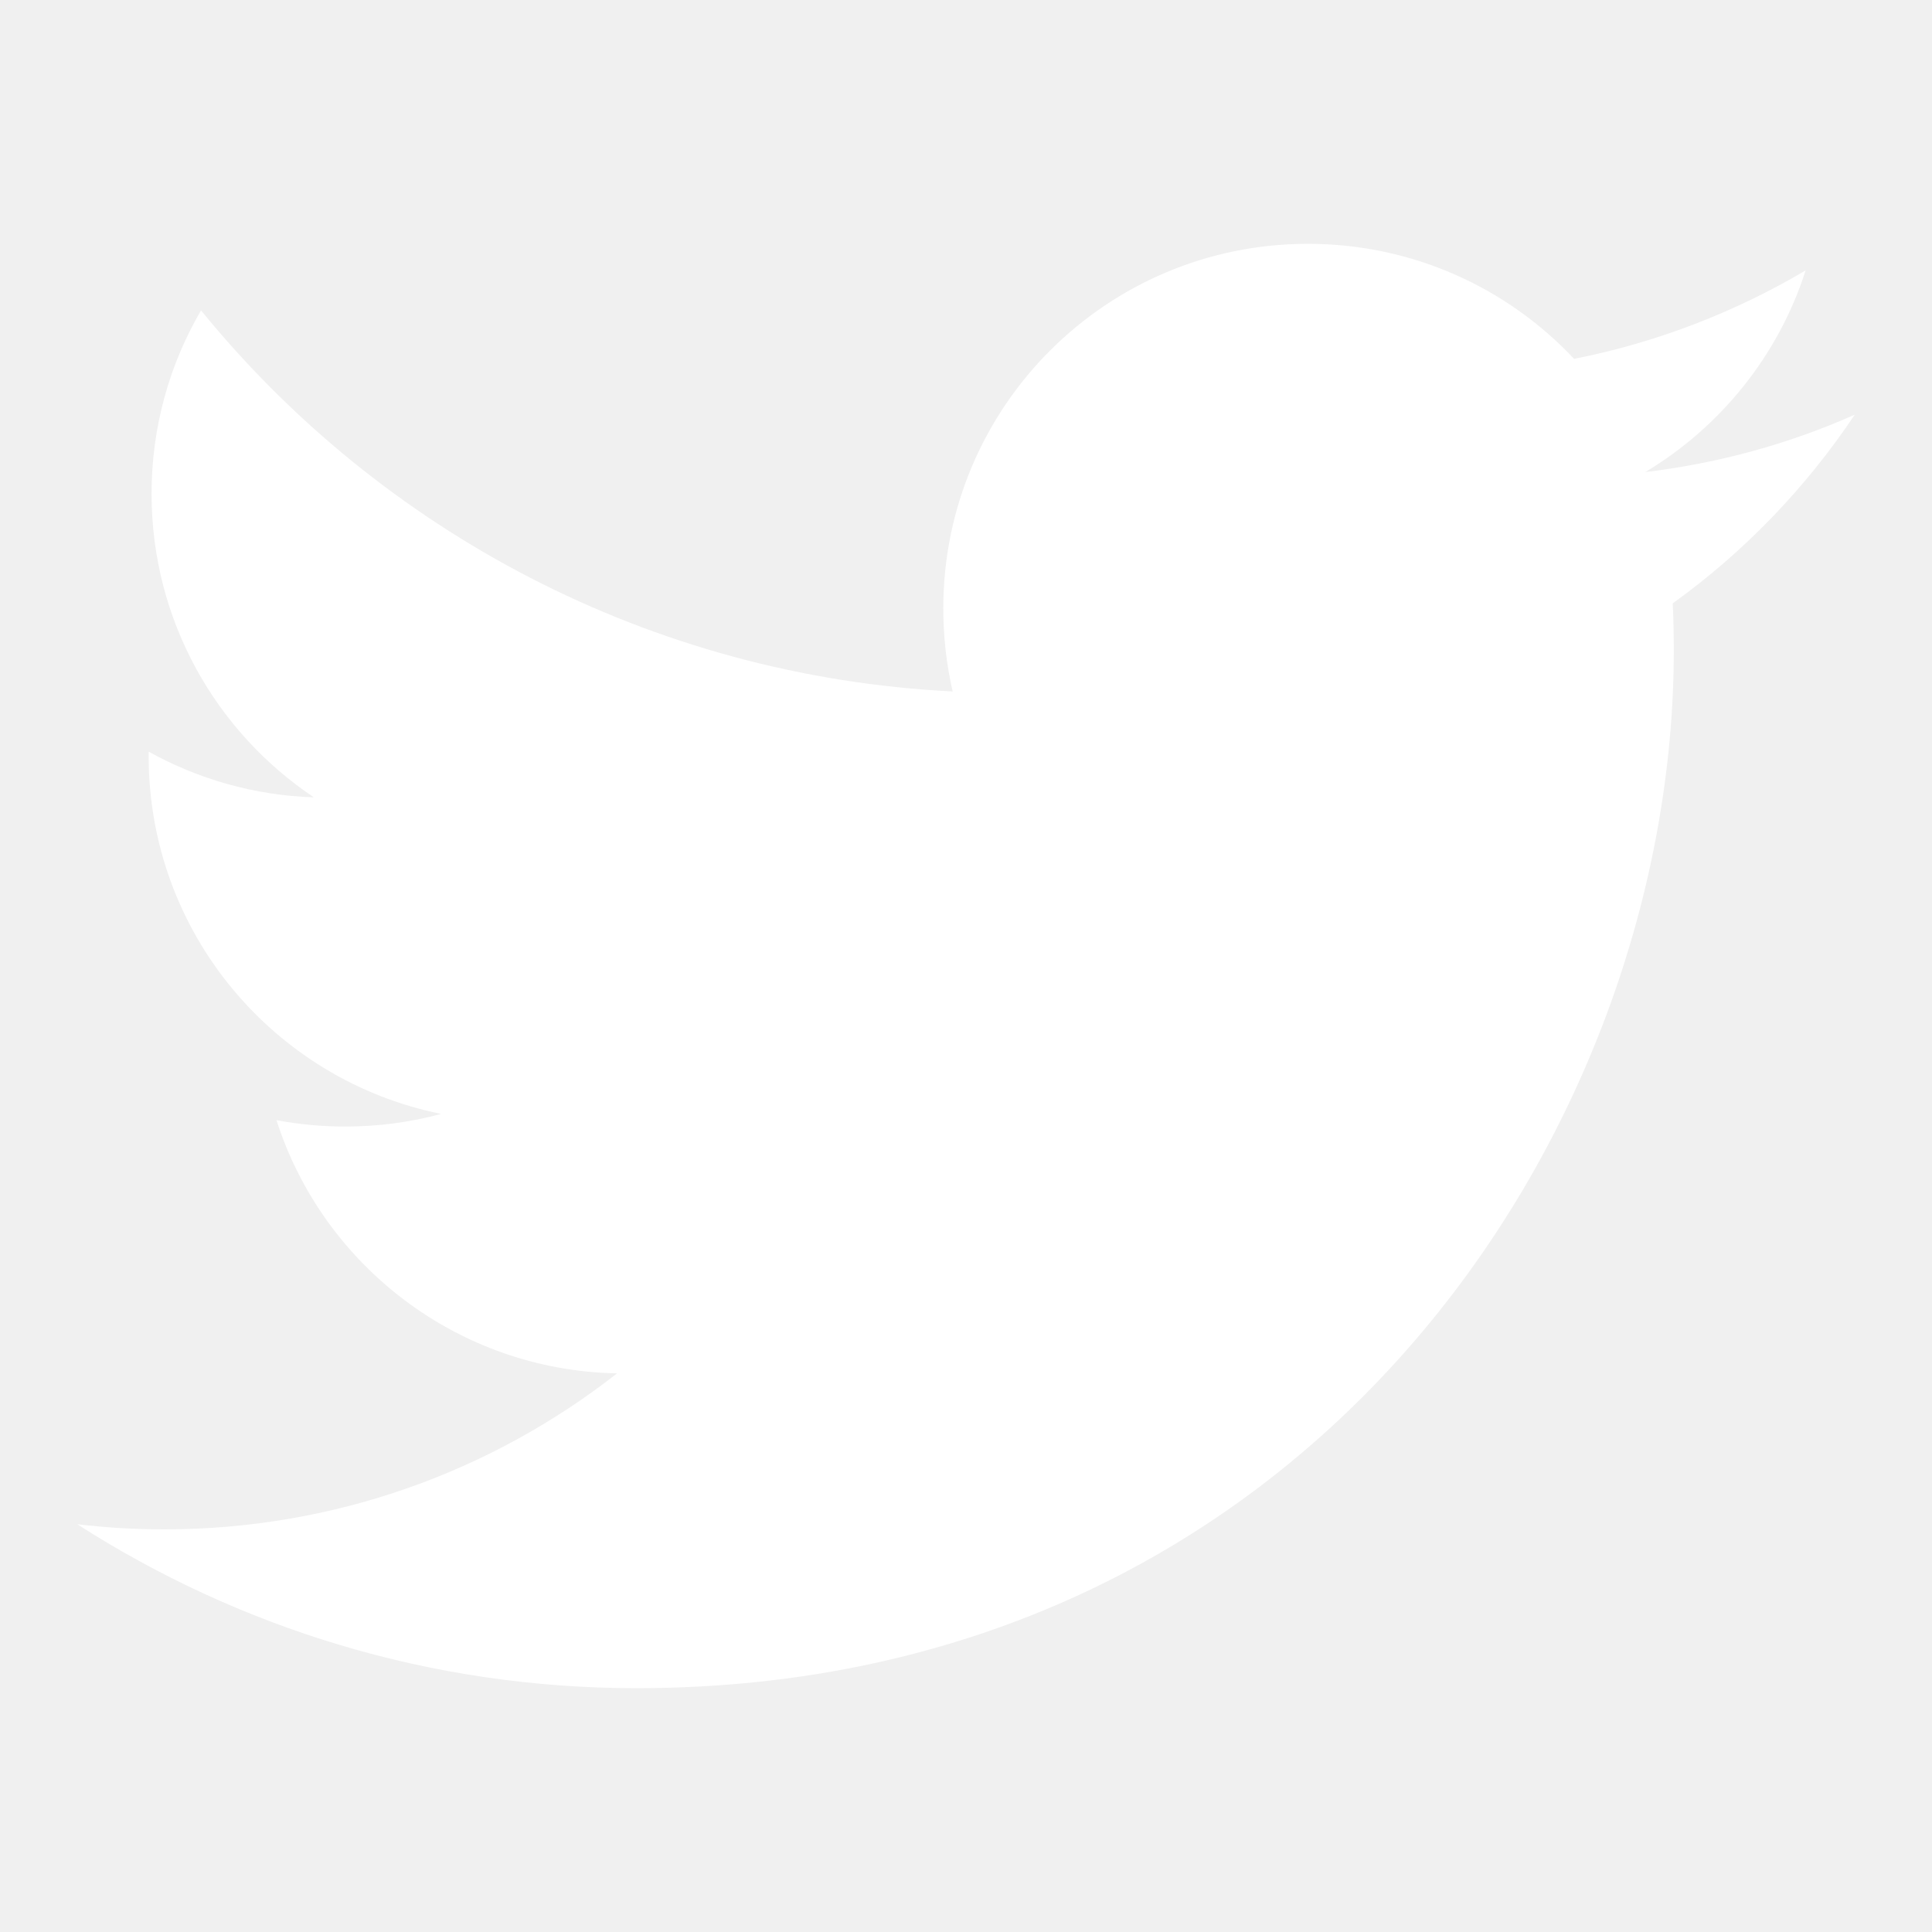
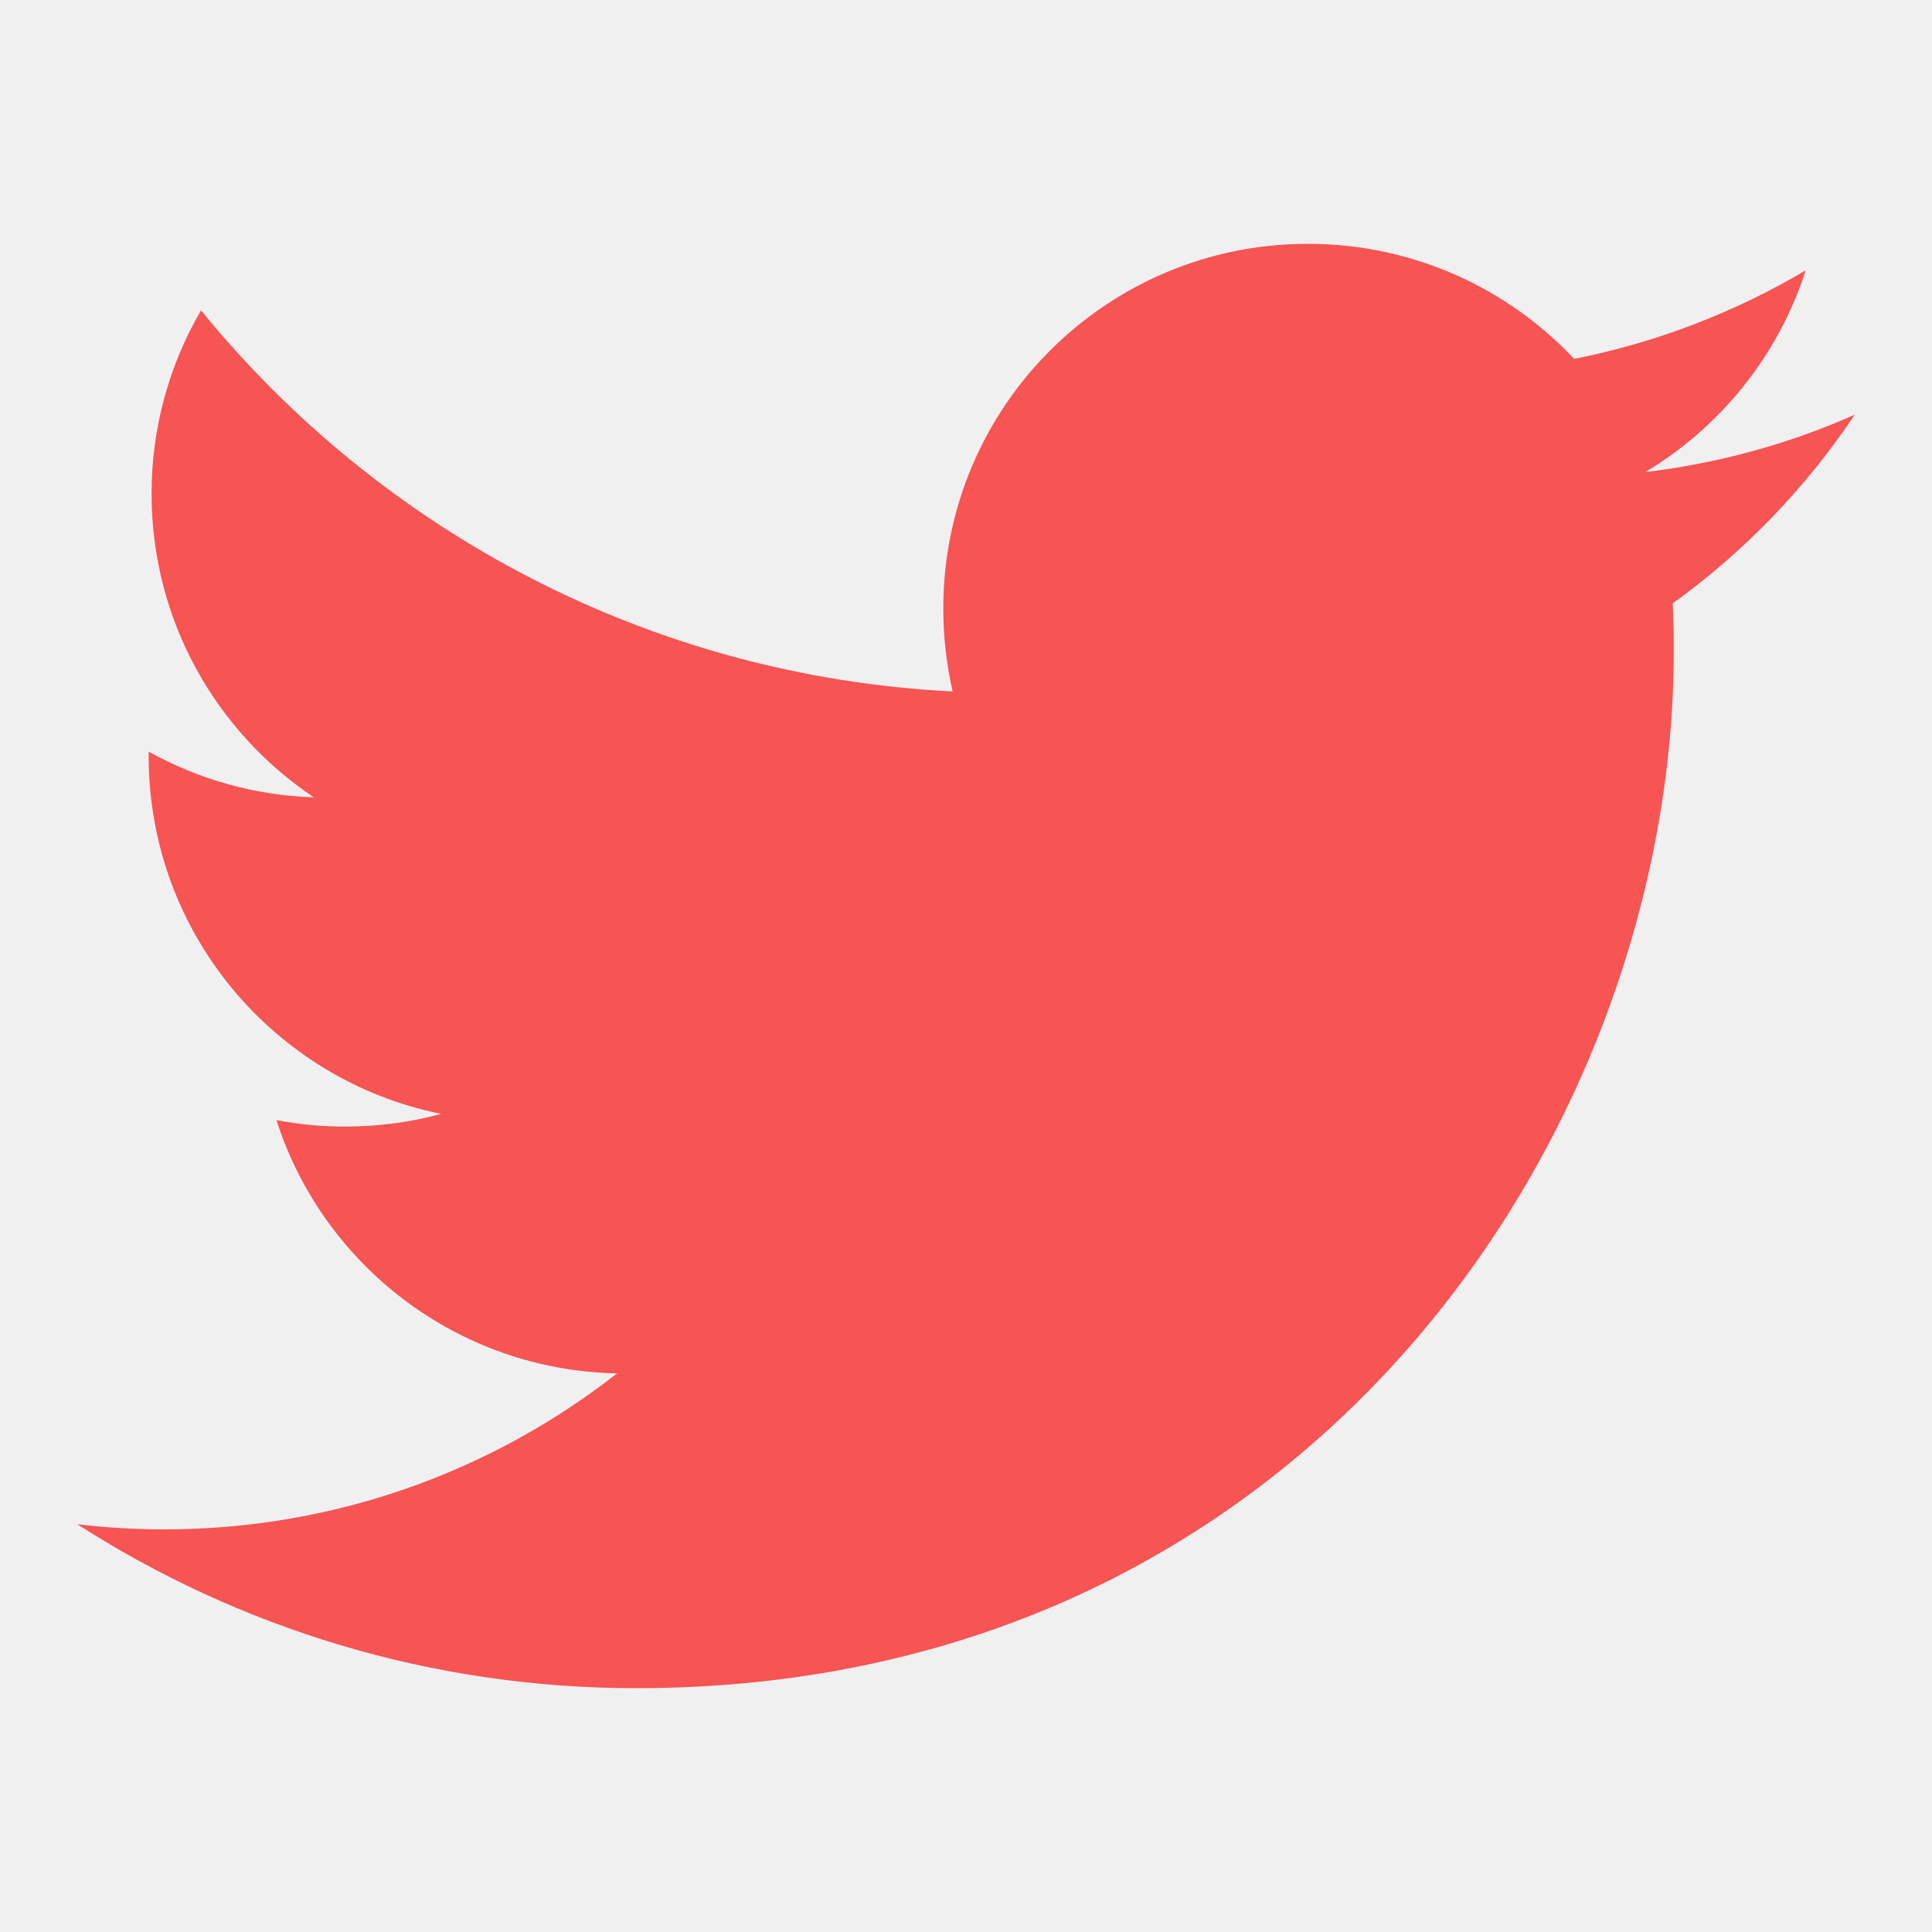
<svg xmlns="http://www.w3.org/2000/svg" version="1.1" id="Twitter" x="0px" y="0px" viewBox="0 0 20 20" enable-background="new 0 0 20 20" xml:space="preserve">
  <defs id="defs7" />
-   <path fill="#FFFFFF" d="M17.316,6.246c0.008,0.162,0.011,0.326,0.011,0.488c0,4.99-3.797,10.742-10.74,10.742  c-2.133,0-4.116-0.625-5.787-1.697c0.296,0.035,0.596,0.053,0.9,0.053c1.77,0,3.397-0.604,4.688-1.615  c-1.651-0.031-3.046-1.121-3.526-2.621c0.23,0.043,0.467,0.066,0.71,0.066c0.345,0,0.679-0.045,0.995-0.131  C2.84,11.183,1.539,9.658,1.539,7.828c0-0.016,0-0.031,0-0.047c0.509,0.283,1.092,0.453,1.71,0.473  c-1.013-0.678-1.68-1.832-1.68-3.143c0-0.691,0.186-1.34,0.512-1.898C3.942,5.498,6.725,7,9.862,7.158  C9.798,6.881,9.765,6.594,9.765,6.297c0-2.084,1.689-3.773,3.774-3.773c1.086,0,2.067,0.457,2.756,1.191  c0.859-0.17,1.667-0.484,2.397-0.916c-0.282,0.881-0.881,1.621-1.66,2.088c0.764-0.092,1.49-0.293,2.168-0.594  C18.694,5.051,18.054,5.715,17.316,6.246z" id="path2" />
+   <path fill="#FFFFFF" d="M17.316,6.246c0.008,0.162,0.011,0.326,0.011,0.488c0,4.99-3.797,10.742-10.74,10.742  c-2.133,0-4.116-0.625-5.787-1.697c0.296,0.035,0.596,0.053,0.9,0.053c1.77,0,3.397-0.604,4.688-1.615  c-1.651-0.031-3.046-1.121-3.526-2.621c0.23,0.043,0.467,0.066,0.71,0.066c0.345,0,0.679-0.045,0.995-0.131  C2.84,11.183,1.539,9.658,1.539,7.828c0-0.016,0-0.031,0-0.047c0.509,0.283,1.092,0.453,1.71,0.473  c-1.013-0.678-1.68-1.832-1.68-3.143c0-0.691,0.186-1.34,0.512-1.898C3.942,5.498,6.725,7,9.862,7.158  C9.798,6.881,9.765,6.594,9.765,6.297c0-2.084,1.689-3.773,3.774-3.773c1.086,0,2.067,0.457,2.756,1.191  c0.859-0.17,1.667-0.484,2.397-0.916c-0.282,0.881-0.881,1.621-1.66,2.088c0.764-0.092,1.49-0.293,2.168-0.594  C18.694,5.051,18.054,5.715,17.316,6.246z" id="path2" style="fill:#f75454;fill-opacity:1" />
</svg>
